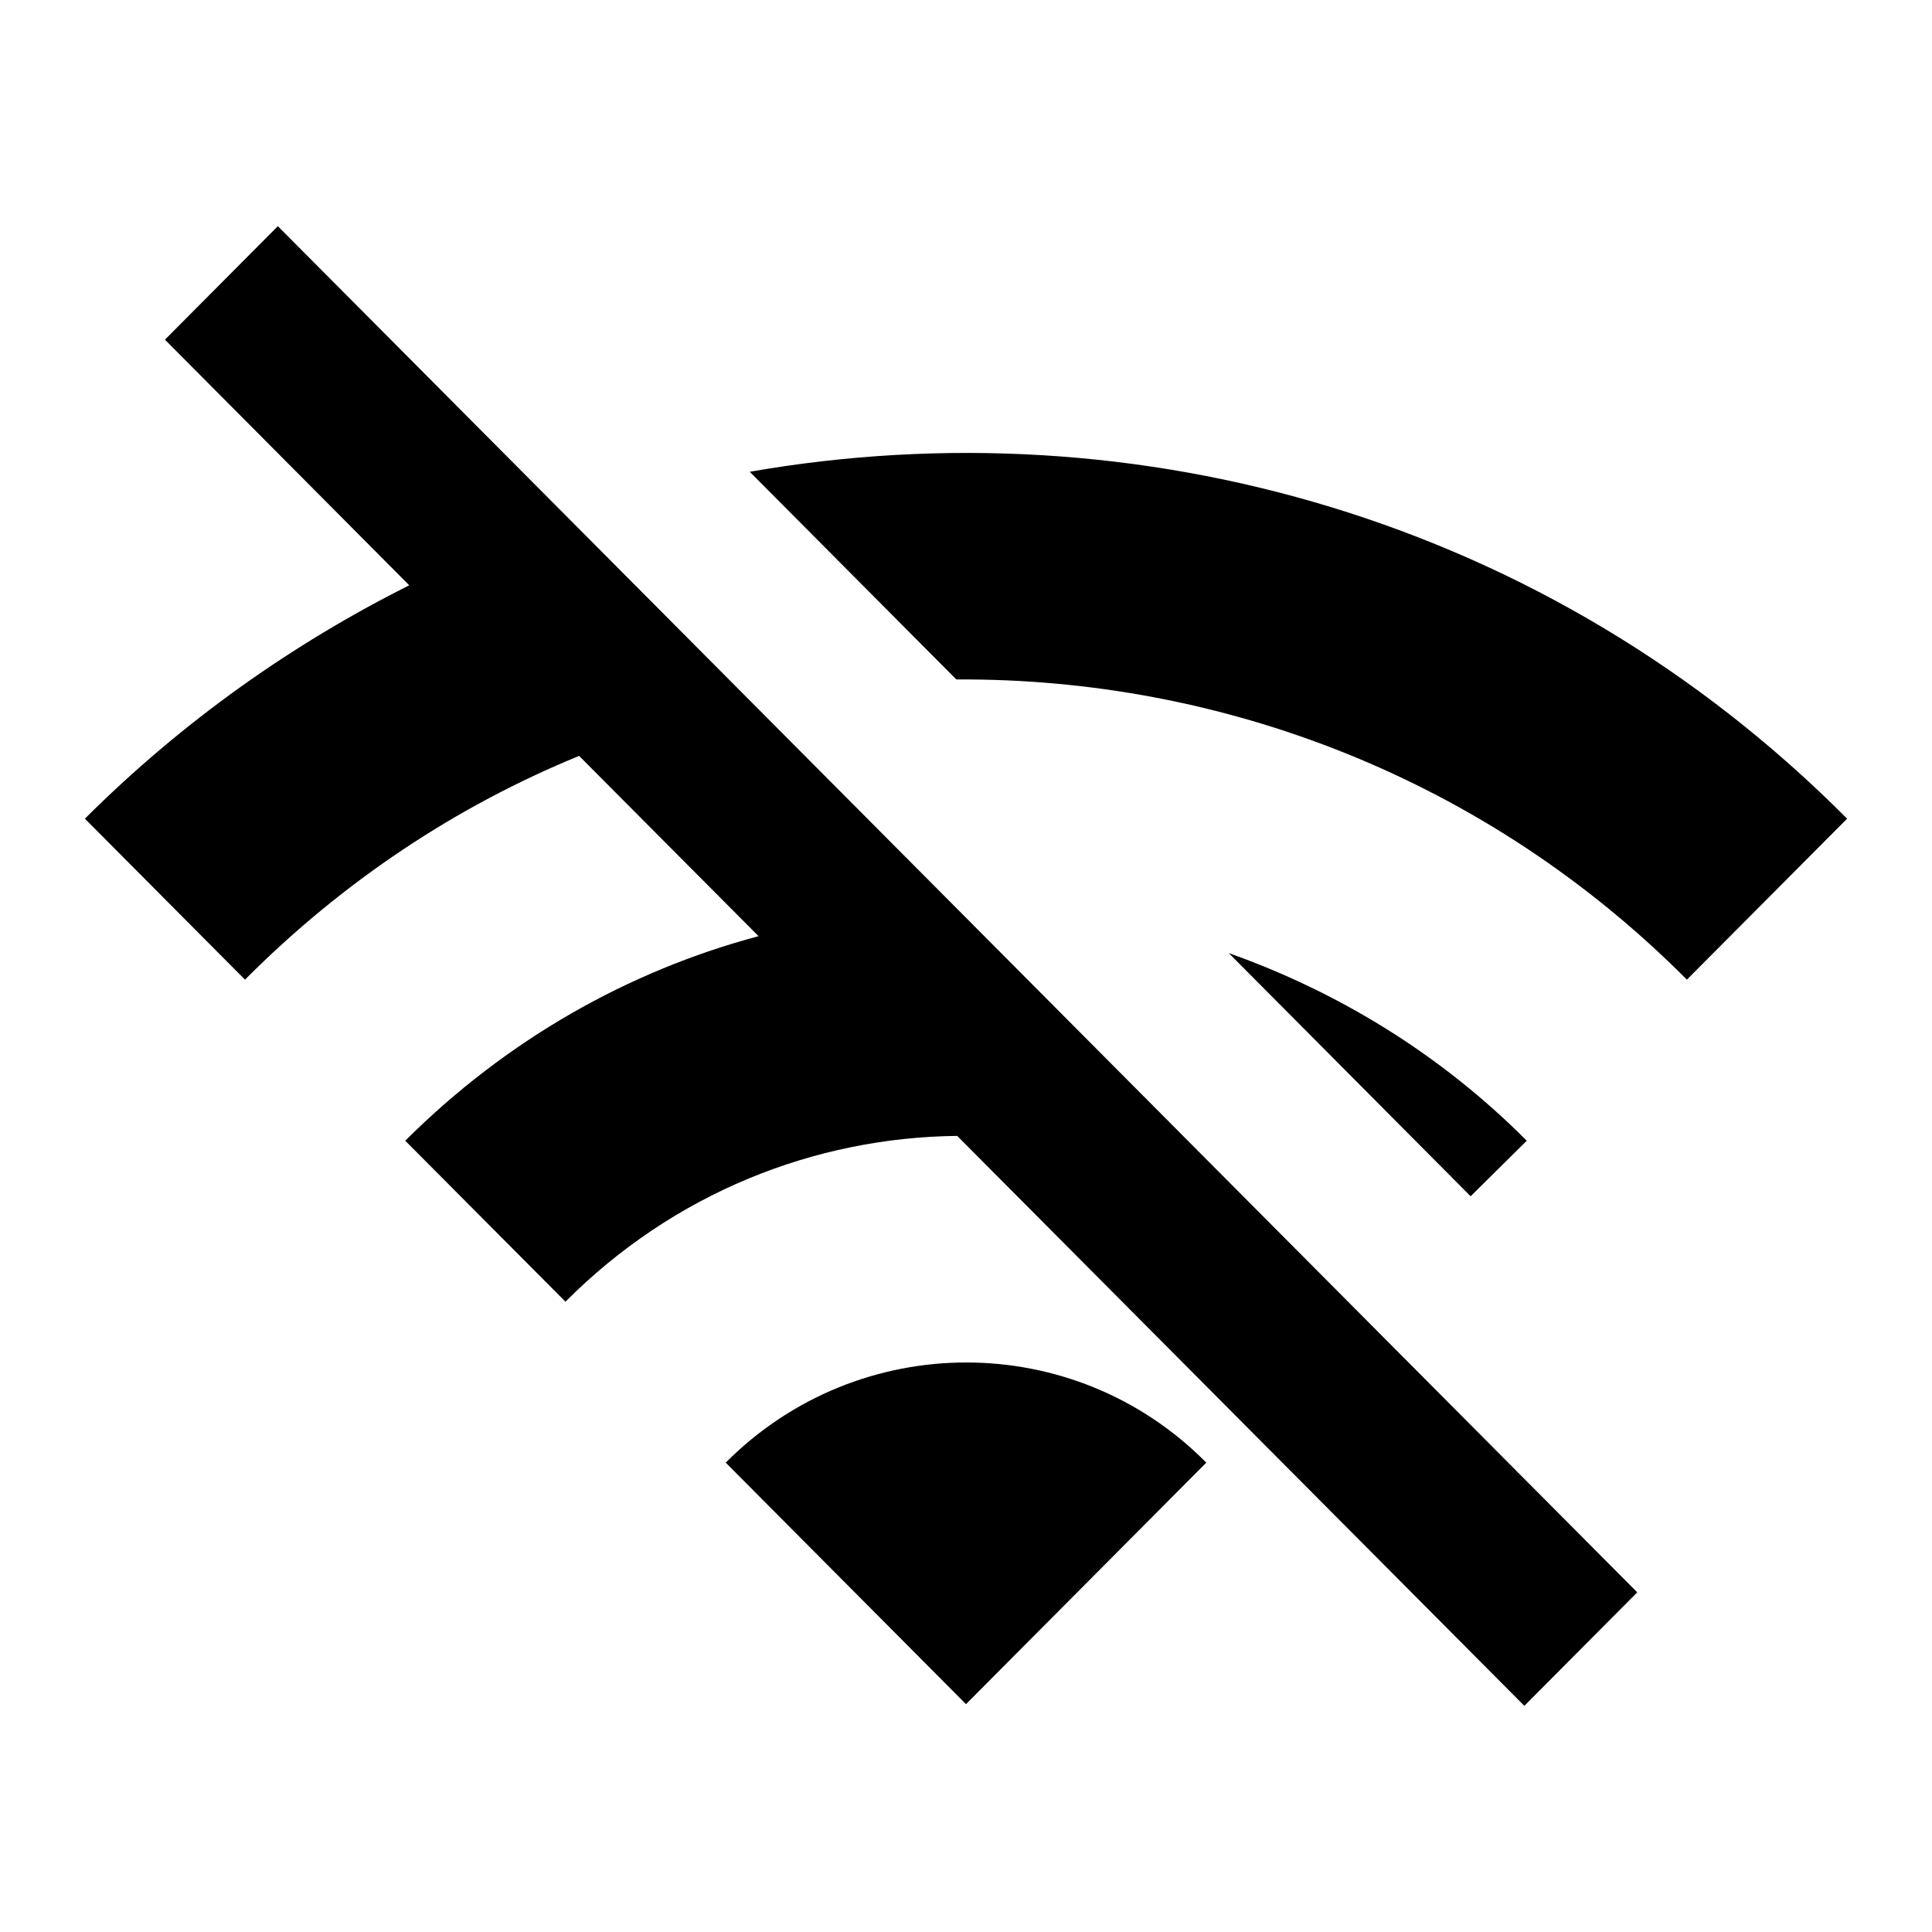
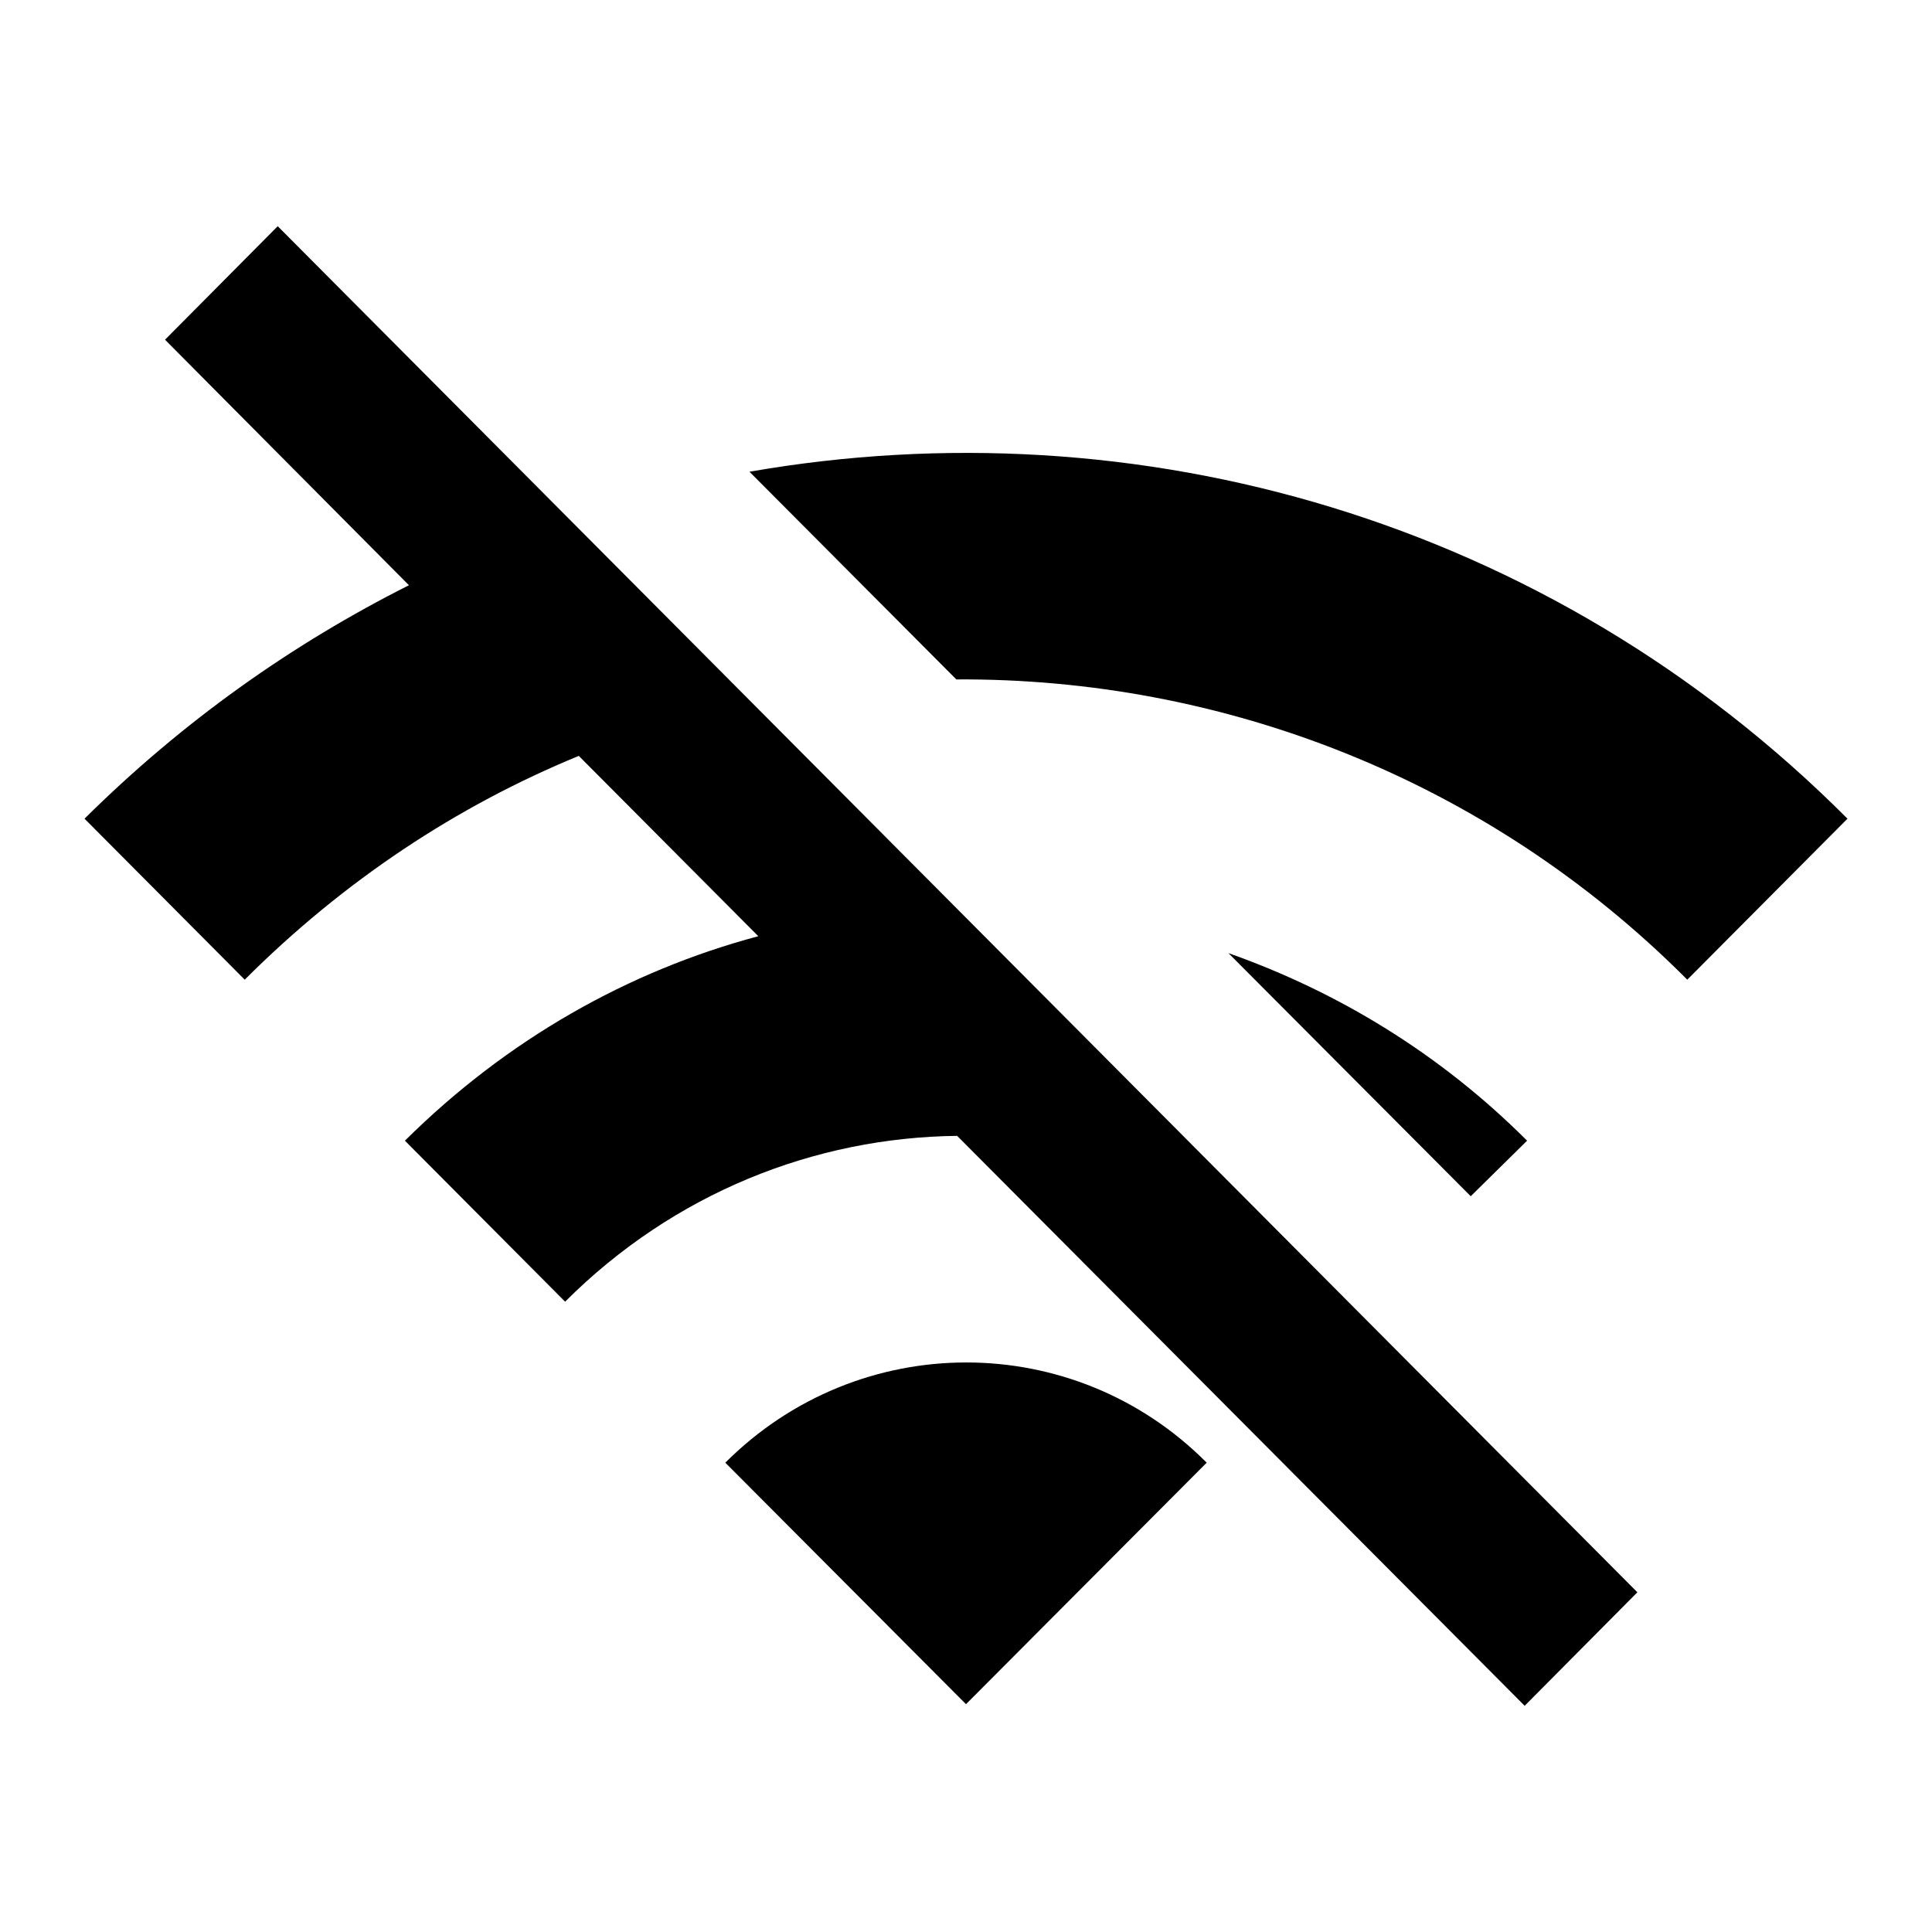
- <svg xmlns="http://www.w3.org/2000/svg" viewBox="0 0 16 16" fill="currentColor">
-   <path d="M1.366 2.813L2.301 1.873L13.559 13.187L12.624 14.127L7.927 9.407C6.746 9.42 5.579 9.88 4.683 10.78L3.356 9.447C4.199 8.607 5.207 8.04 6.282 7.753L4.796 6.26C3.787 6.673 2.845 7.293 2.029 8.113L0.703 6.78C1.512 5.973 2.421 5.333 3.389 4.847L1.366 2.813ZM15.297 6.78L13.97 8.113C12.305 6.44 10.11 5.613 7.92 5.627L6.209 3.907C9.413 3.347 12.823 4.293 15.297 6.78ZM10.176 7.893C11.078 8.213 11.927 8.727 12.644 9.447L12.179 9.907L10.176 7.893ZM6.01 12.113L8 14.113L9.99 12.113C8.896 11.007 7.111 11.007 6.01 12.113Z" />
+ <svg xmlns="http://www.w3.org/2000/svg" viewBox="0 0 24 24" fill="currentColor">
+   <path d="M 2.05 4.22 L 3.45 2.81 L 20.34 19.78 L 18.94 21.19 L 11.89 14.11 C 10.12 14.13 8.37 14.82 7.02 16.17 L 5.03 14.17 C 6.3 12.91 7.81 12.06 9.42 11.63 L 7.19 9.39 C 5.68 10.01 4.27 10.94 3.04 12.17 L 1.05 10.17 C 2.27 8.96 3.63 8 5.08 7.27 L 2.05 4.22 M 22.95 10.17 L 20.96 12.17 C 18.46 9.66 15.16 8.42 11.88 8.44 L 9.31 5.86 C 14.12 5.02 19.23 6.44 22.95 10.17 M 15.26 11.84 C 16.62 12.32 17.89 13.09 18.97 14.17 L 18.27 14.86 L 15.26 11.84 M 9.01 18.17 L 12 21.17 L 14.99 18.17 C 13.34 16.51 10.67 16.51 9.01 18.17" />
</svg>
